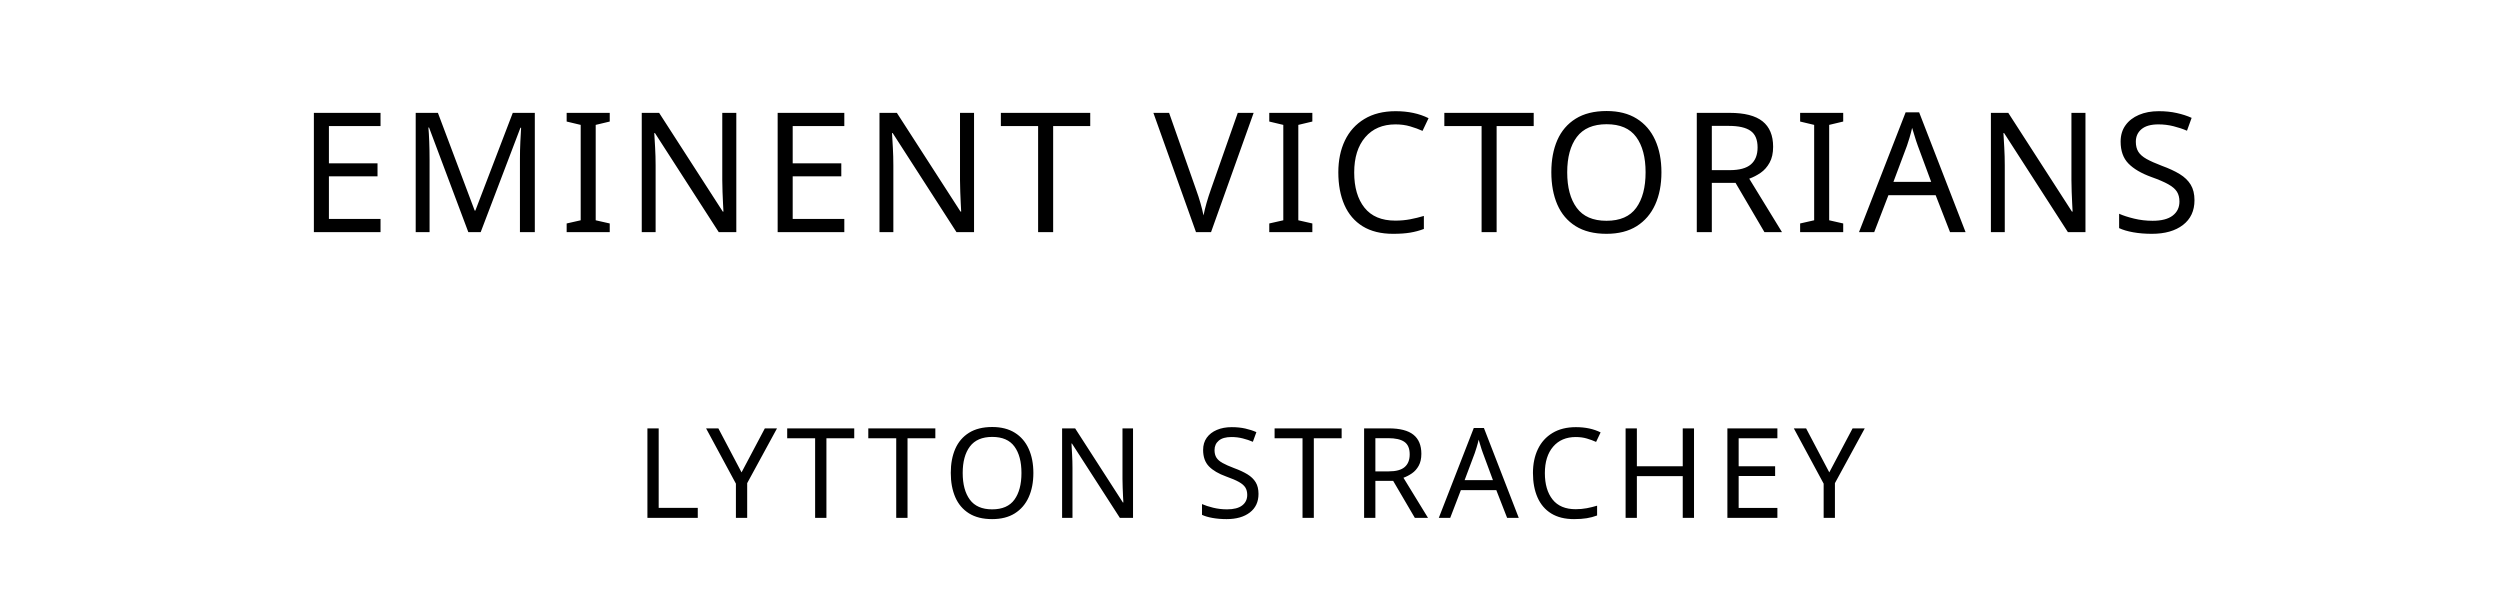
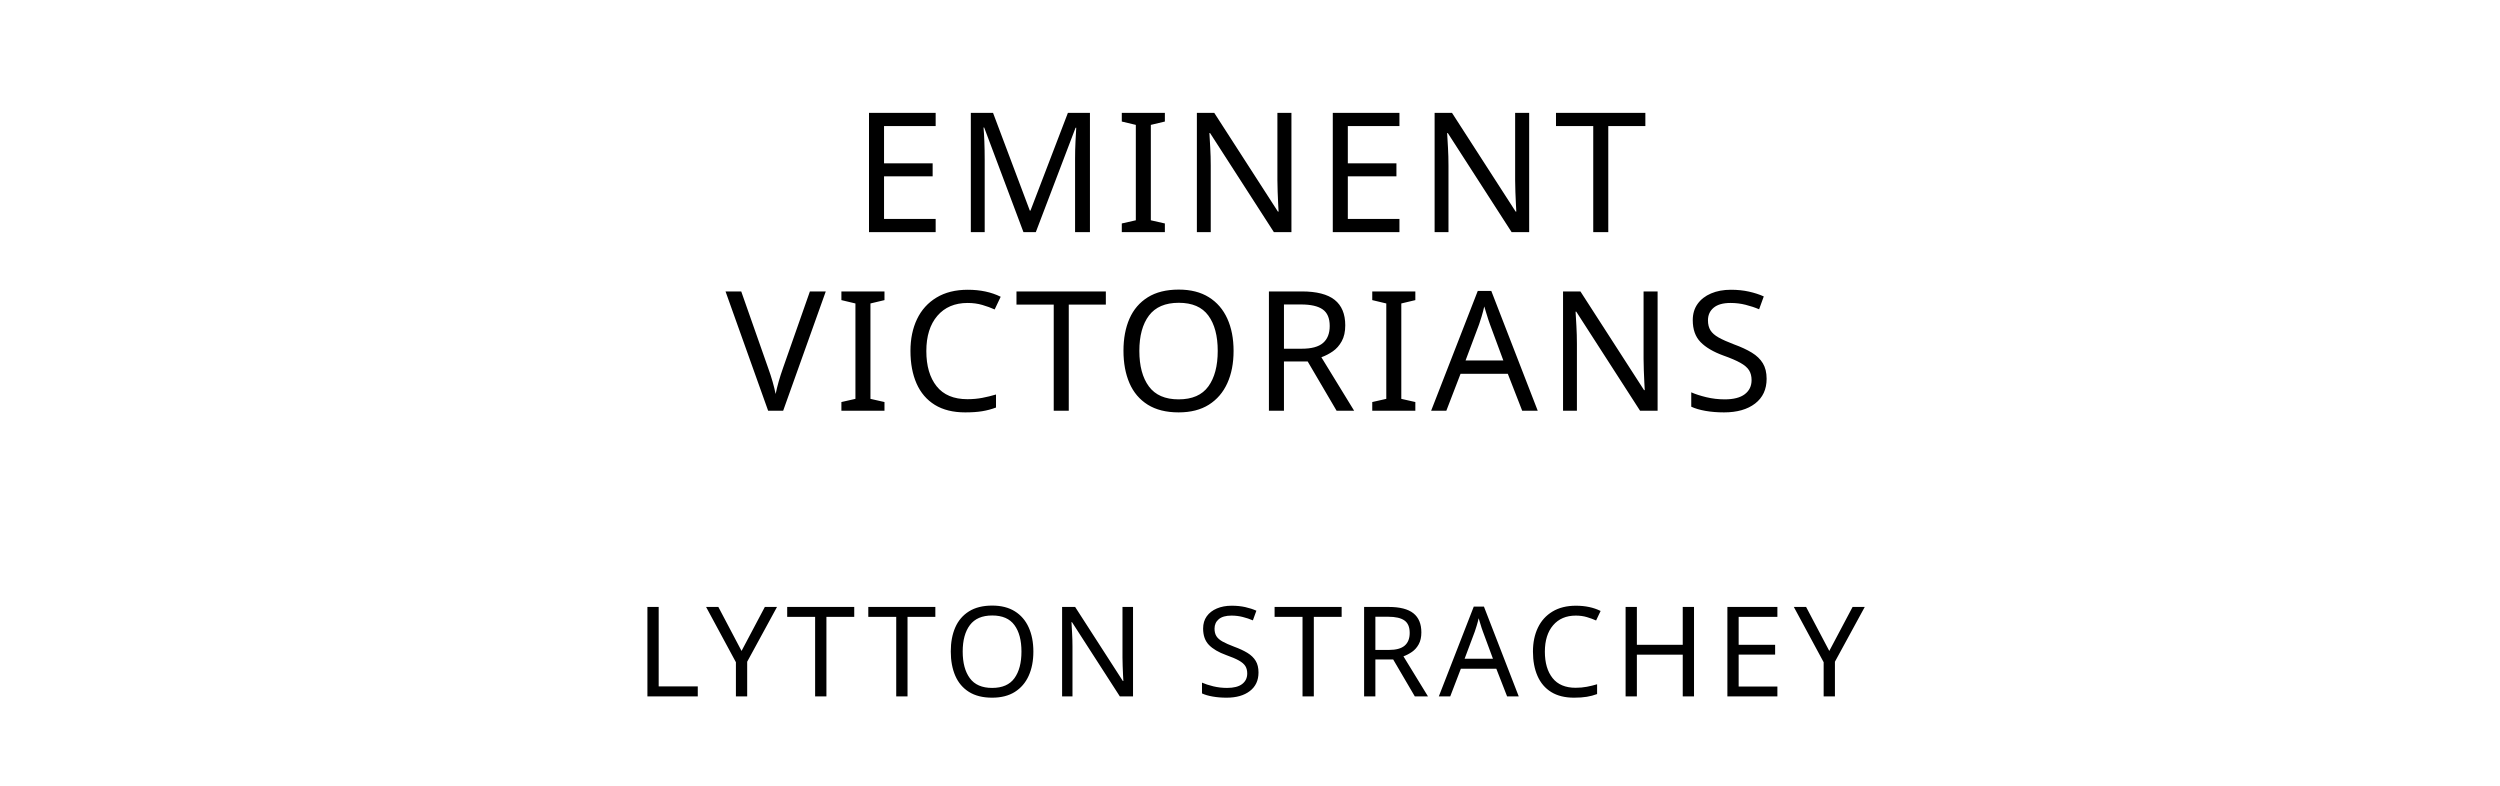
- <svg xmlns="http://www.w3.org/2000/svg" version="1.1" viewBox="0 0 1400 340">
+ <svg xmlns="http://www.w3.org/2000/svg" version="1.1" viewBox="0 0 1400 440">
  <style type="text/css">
		text{
			font-family: "League Spartan";
			letter-spacing: 5px;
			text-anchor: middle;
		}

		.title{
			font-size: 93.567px;
		}

		.author{
			font-size: 70.175px;
		}
	</style>
-   <text class="title" x="700" y="130">EMINENT VICTORIANS</text>
-   <text class="author" x="700" y="290">LYTTON STRACHEY</text>
+   <text class="title" x="700" y="130">EMINENT</text>
+   <text class="title" x="700" y="230">VICTORIANS</text>
+   <text class="author" x="700" y="390">LYTTON STRACHEY</text>
</svg>
